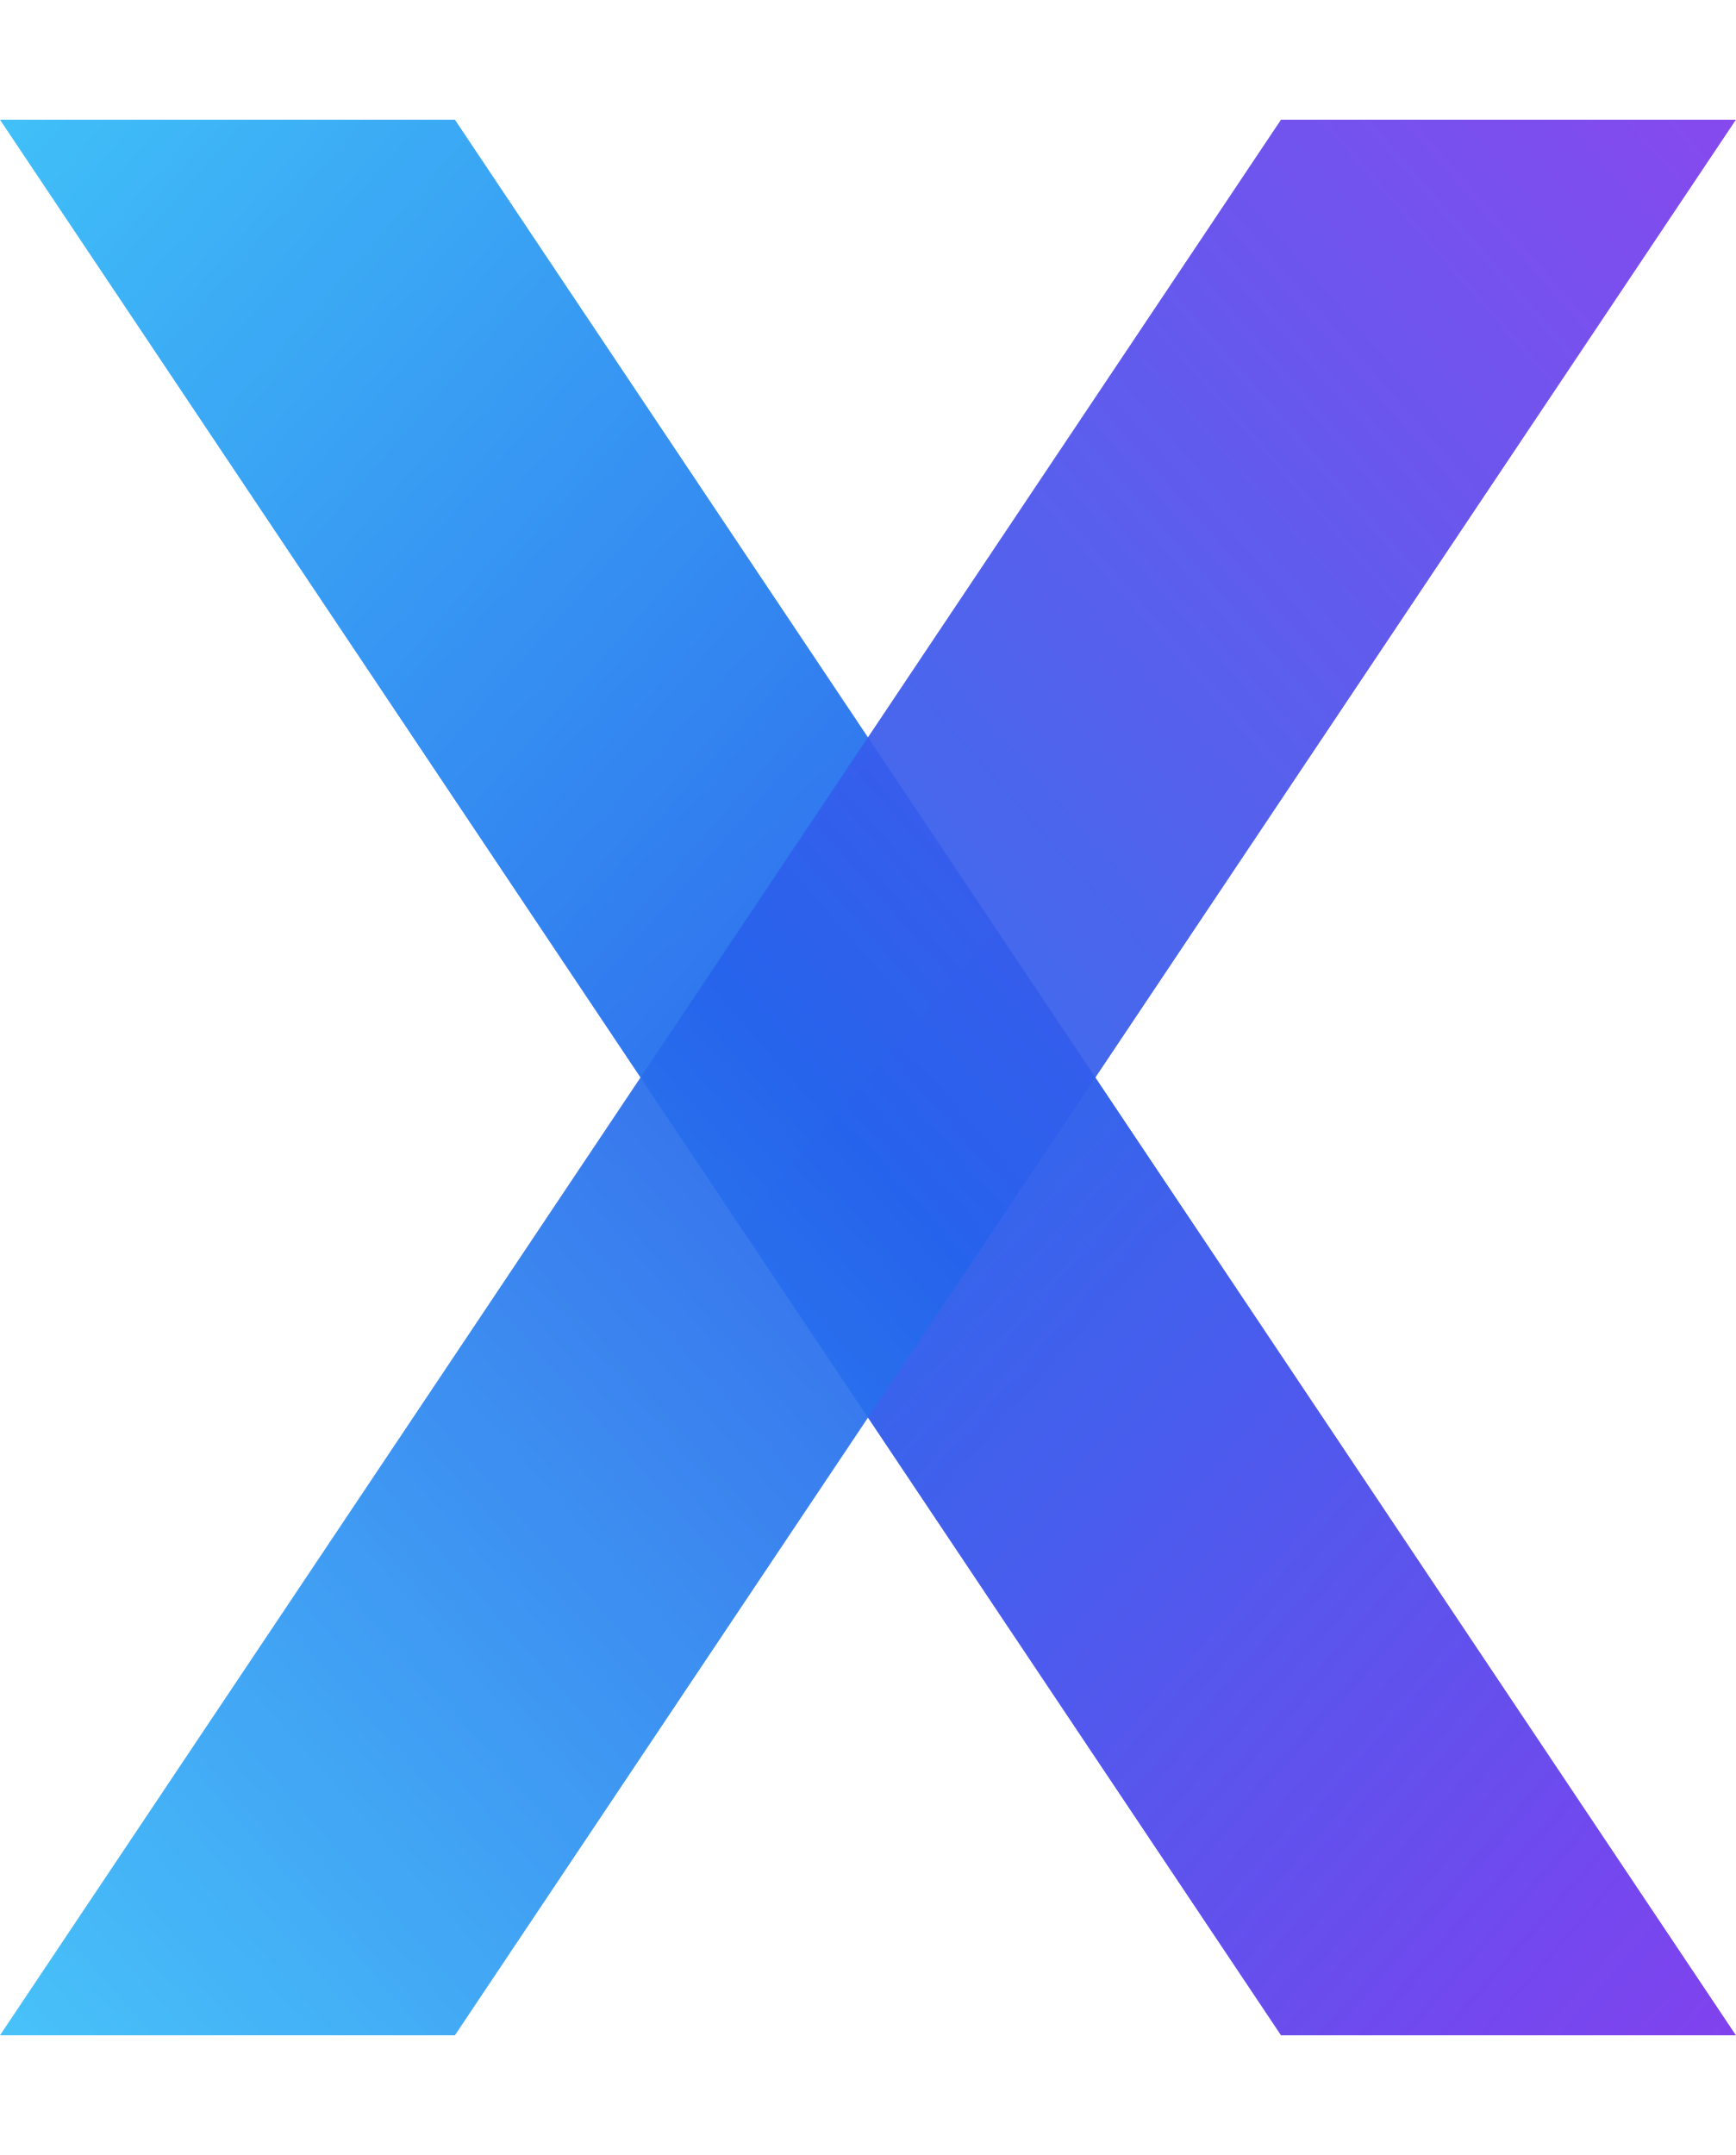
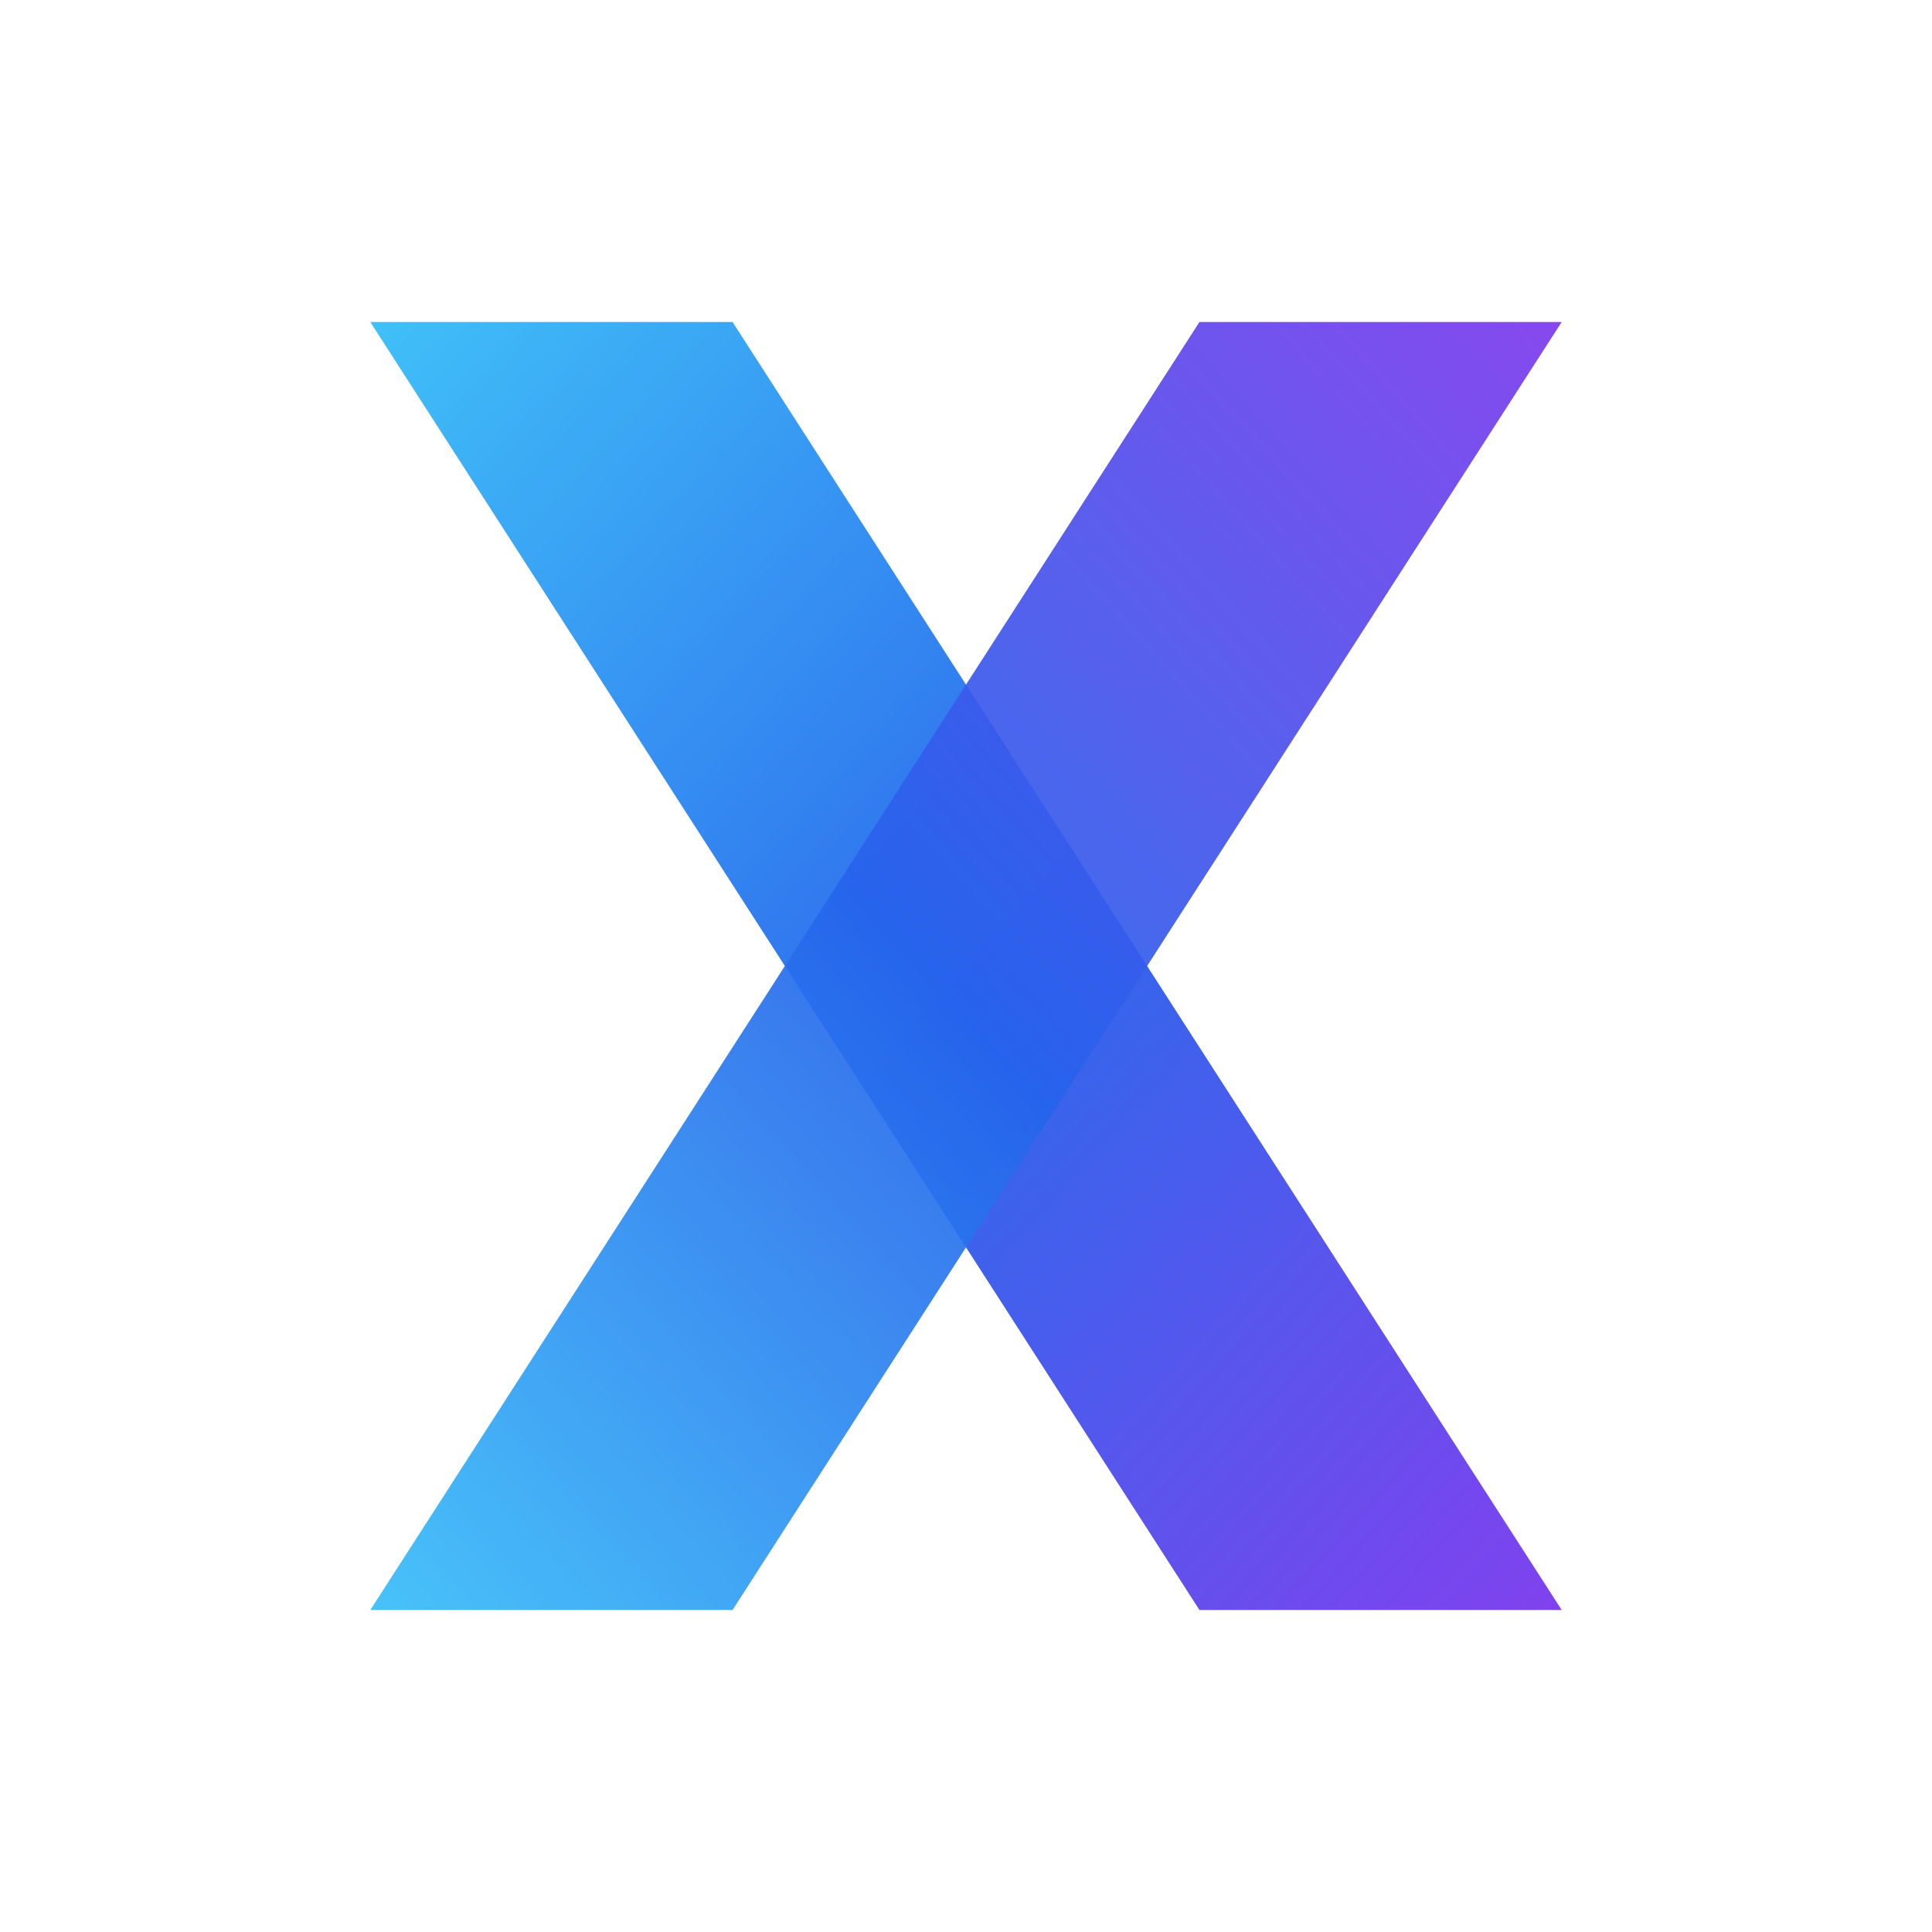
- <svg xmlns="http://www.w3.org/2000/svg" viewBox="0 0 145 180">
+ <svg xmlns="http://www.w3.org/2000/svg" viewBox="0 0 240 240" width="240" height="240">
  <defs>
    <linearGradient id="xgrad1" x1="0" y1="0" x2="1" y2="1">
      <stop offset="0" stop-color="#38BDF8" />
      <stop offset="0.52" stop-color="#2563EB" />
      <stop offset="1" stop-color="#7C3AED" />
    </linearGradient>
    <linearGradient id="xgrad2" x1="0" y1="1" x2="1" y2="0">
      <stop offset="0" stop-color="#38BDF8" />
      <stop offset="0.48" stop-color="#2563EB" />
      <stop offset="1" stop-color="#7C3AED" />
    </linearGradient>
  </defs>
-   <polygon points="0,10 38,10 145,170 107,170" fill="url(#xgrad1)" opacity="0.96" />
-   <polygon points="107,10 145,10 38,170 0,170" fill="url(#xgrad2)" opacity="0.92" />
+   <polygon points="46,40 91,40 194,200 149,200" fill="url(#xgrad1)" opacity="0.96" />
+   <polygon points="149,40 194,40 91,200 46,200" fill="url(#xgrad2)" opacity="0.92" />
</svg>
